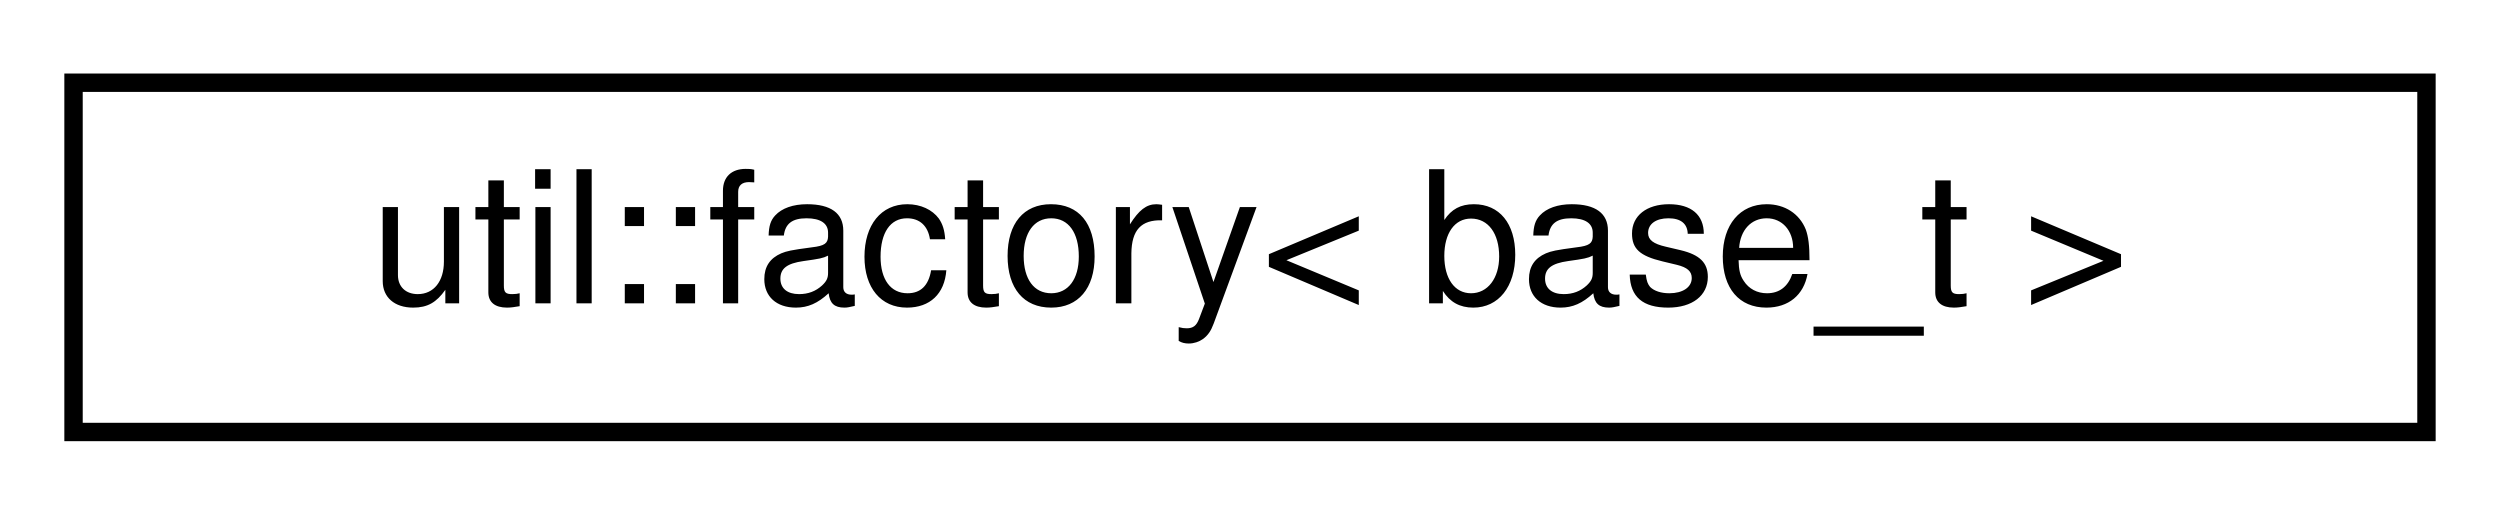
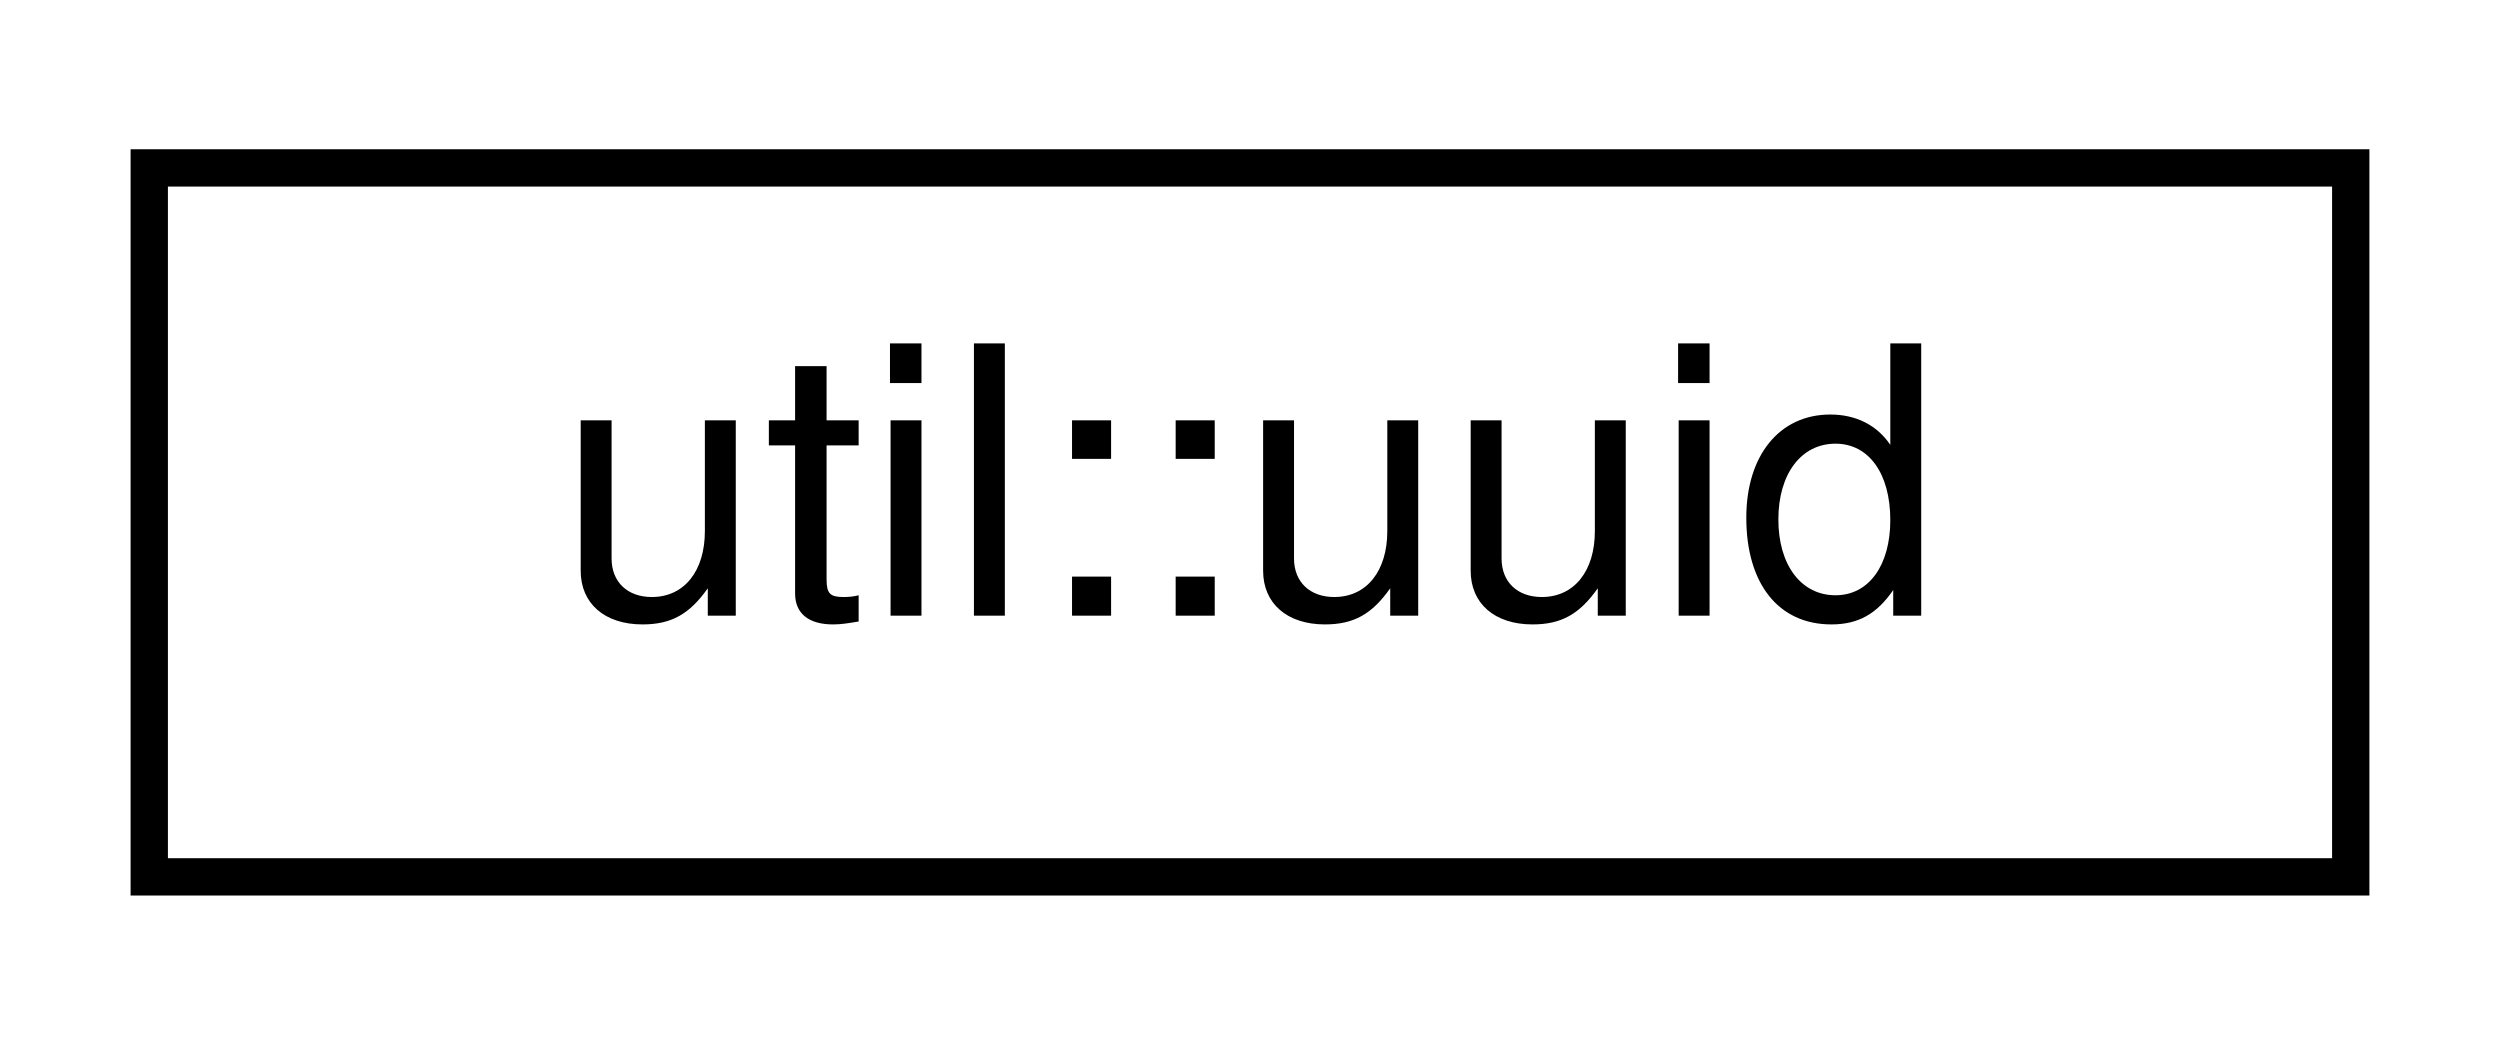
- <svg xmlns="http://www.w3.org/2000/svg" xmlns:xlink="http://www.w3.org/1999/xlink" width="136pt" height="28pt" viewBox="0.00 0.00 136.00 28.00">
+ <svg xmlns="http://www.w3.org/2000/svg" xmlns:xlink="http://www.w3.org/1999/xlink" width="67pt" height="28pt" viewBox="0.00 0.00 67.00 28.00">
  <g id="graph0" class="graph" transform="scale(1 1) rotate(0) translate(4 24)">
    <g id="node1" class="node">
      <g id="a_node1">
-         <a xlink:href="classutil_1_1factory.html" target="_top" xlink:title=" ">
-           <polygon fill="none" stroke="black" points="0,-0.5 0,-19.5 128,-19.5 128,-0.5 0,-0.5" />
-           <text text-anchor="middle" x="64" y="-7.5" font-family="Helvetica,sans-Serif" font-size="10.00">util::factory&lt; base_t &gt;</text>
+         <a xlink:href="structutil_1_1uuid.html" target="_top" xlink:title=" ">
+           <polygon fill="none" stroke="black" points="0,-0.5 0,-19.5 59,-19.5 59,-0.5 0,-0.5" />
+           <text text-anchor="middle" x="29.5" y="-7.5" font-family="Helvetica,sans-Serif" font-size="10.00">util::uuid</text>
        </a>
      </g>
    </g>
  </g>
</svg>
